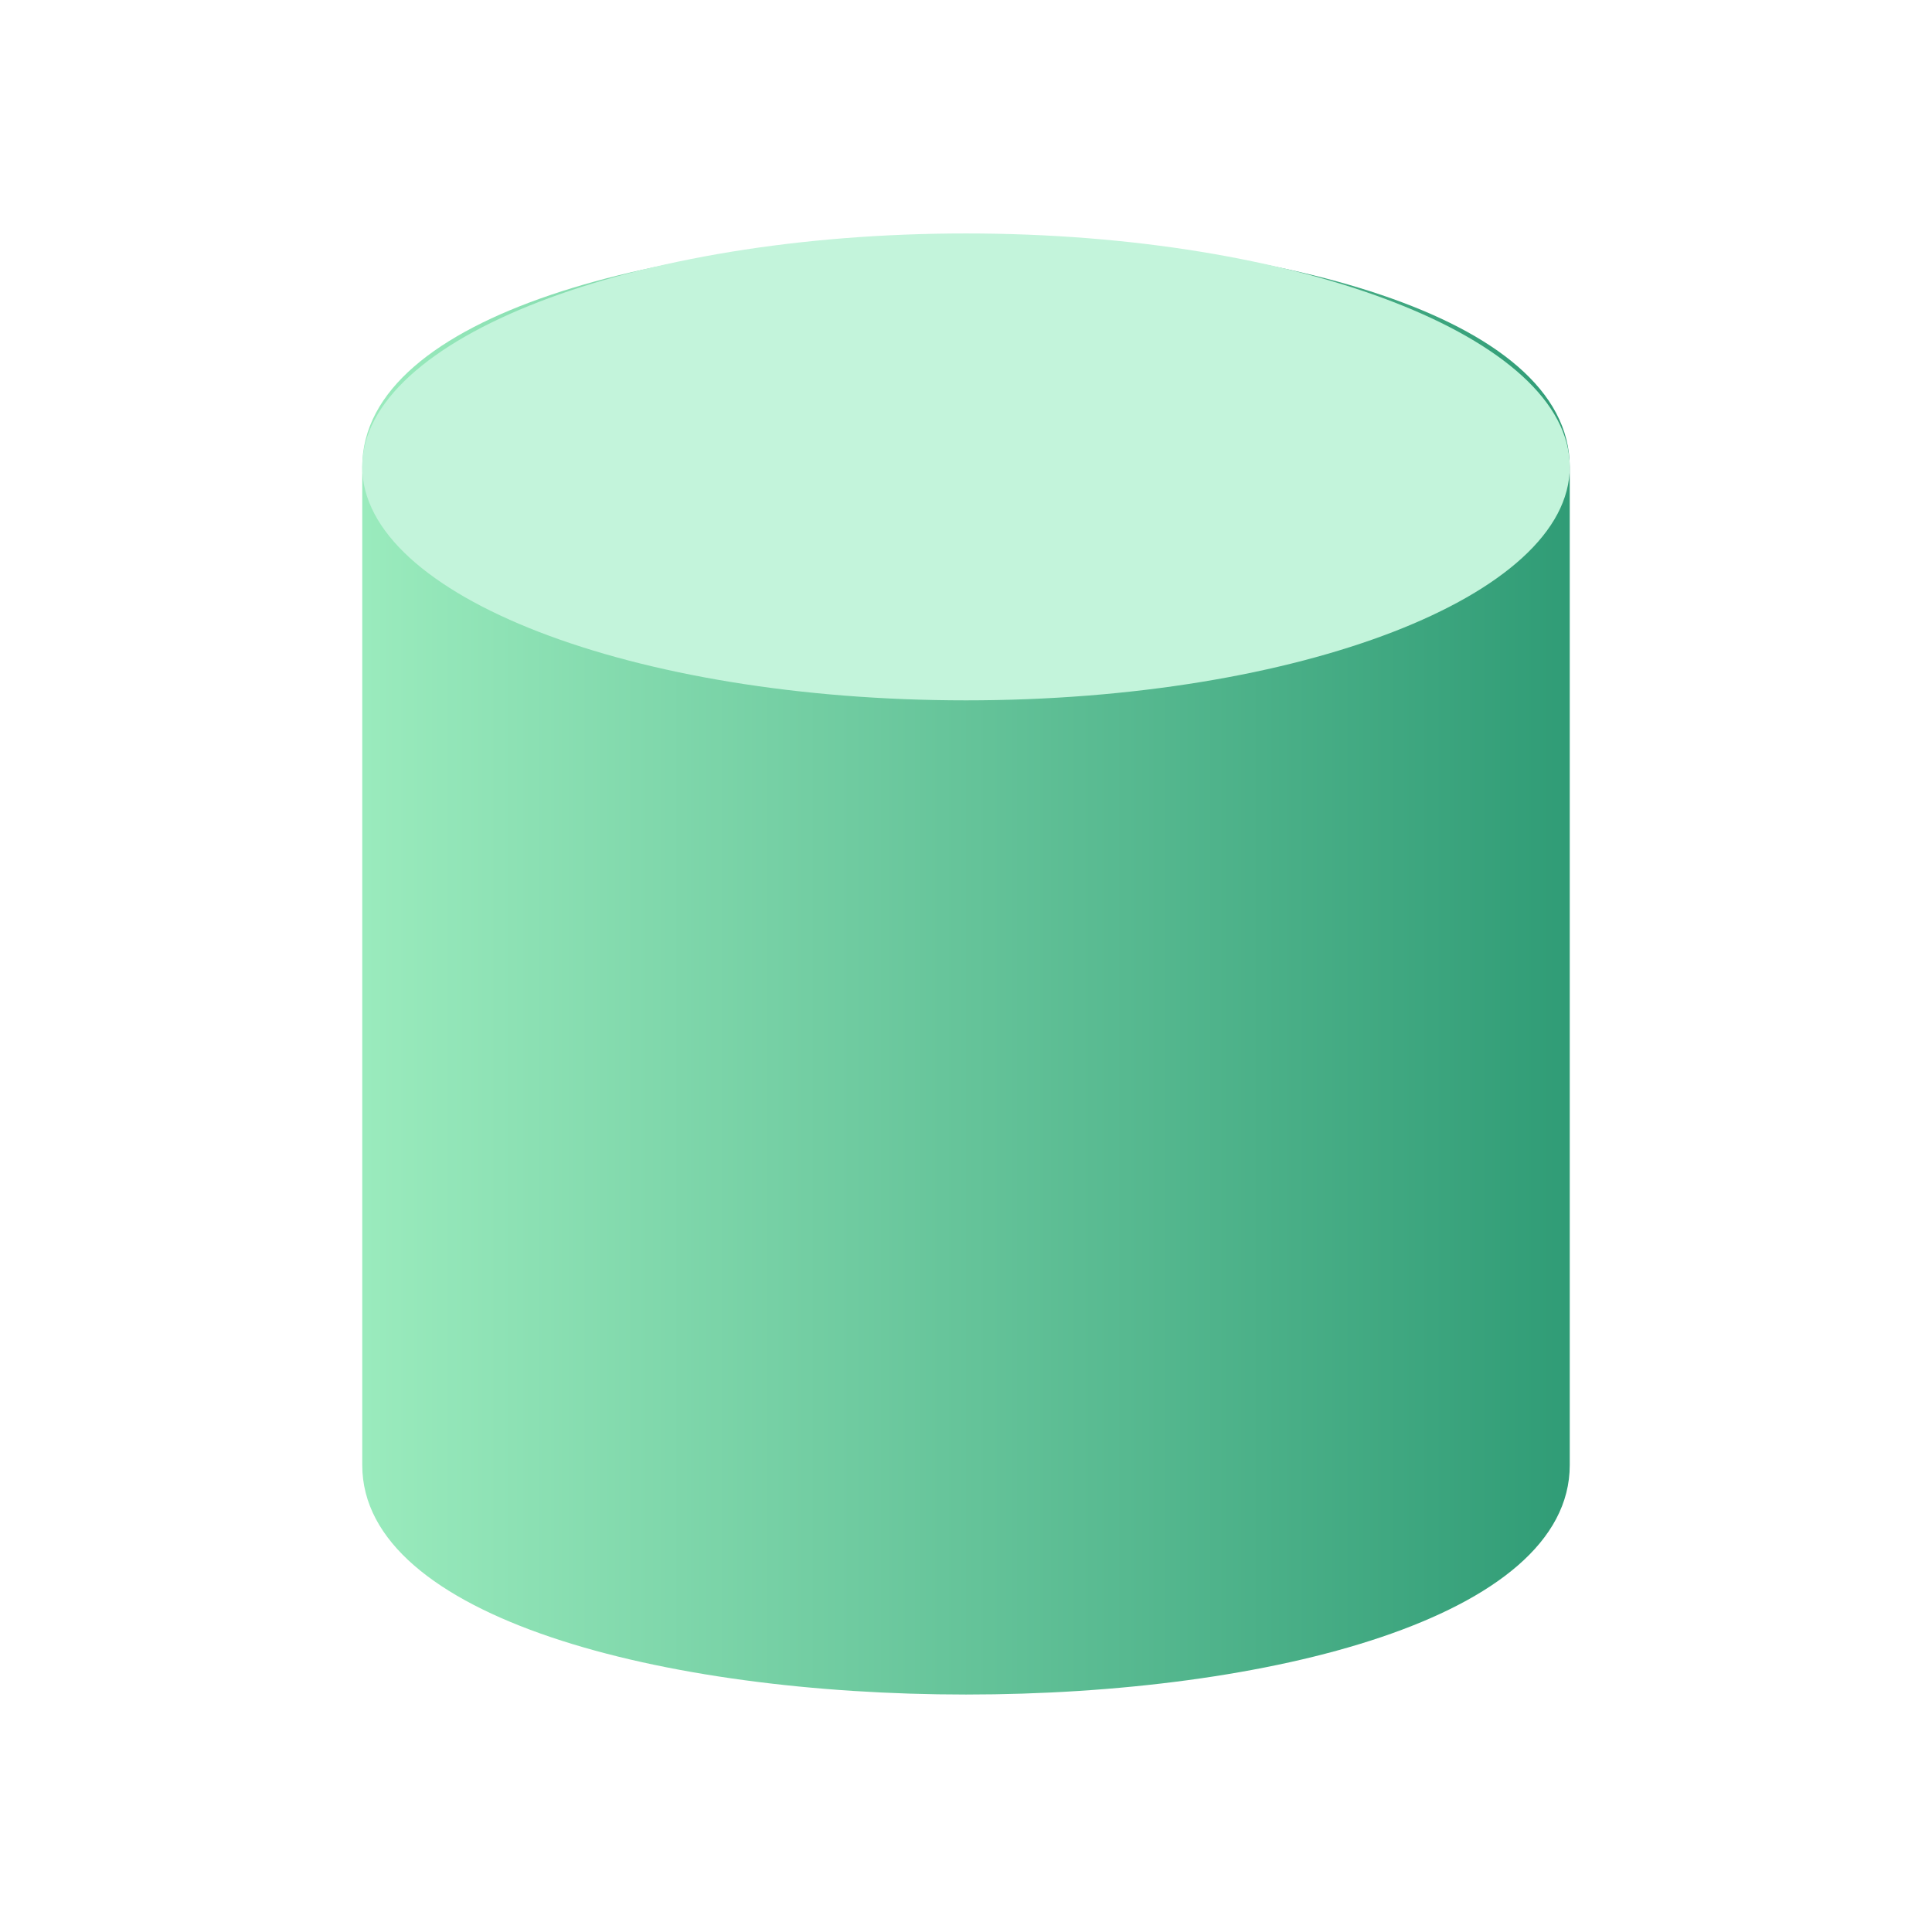
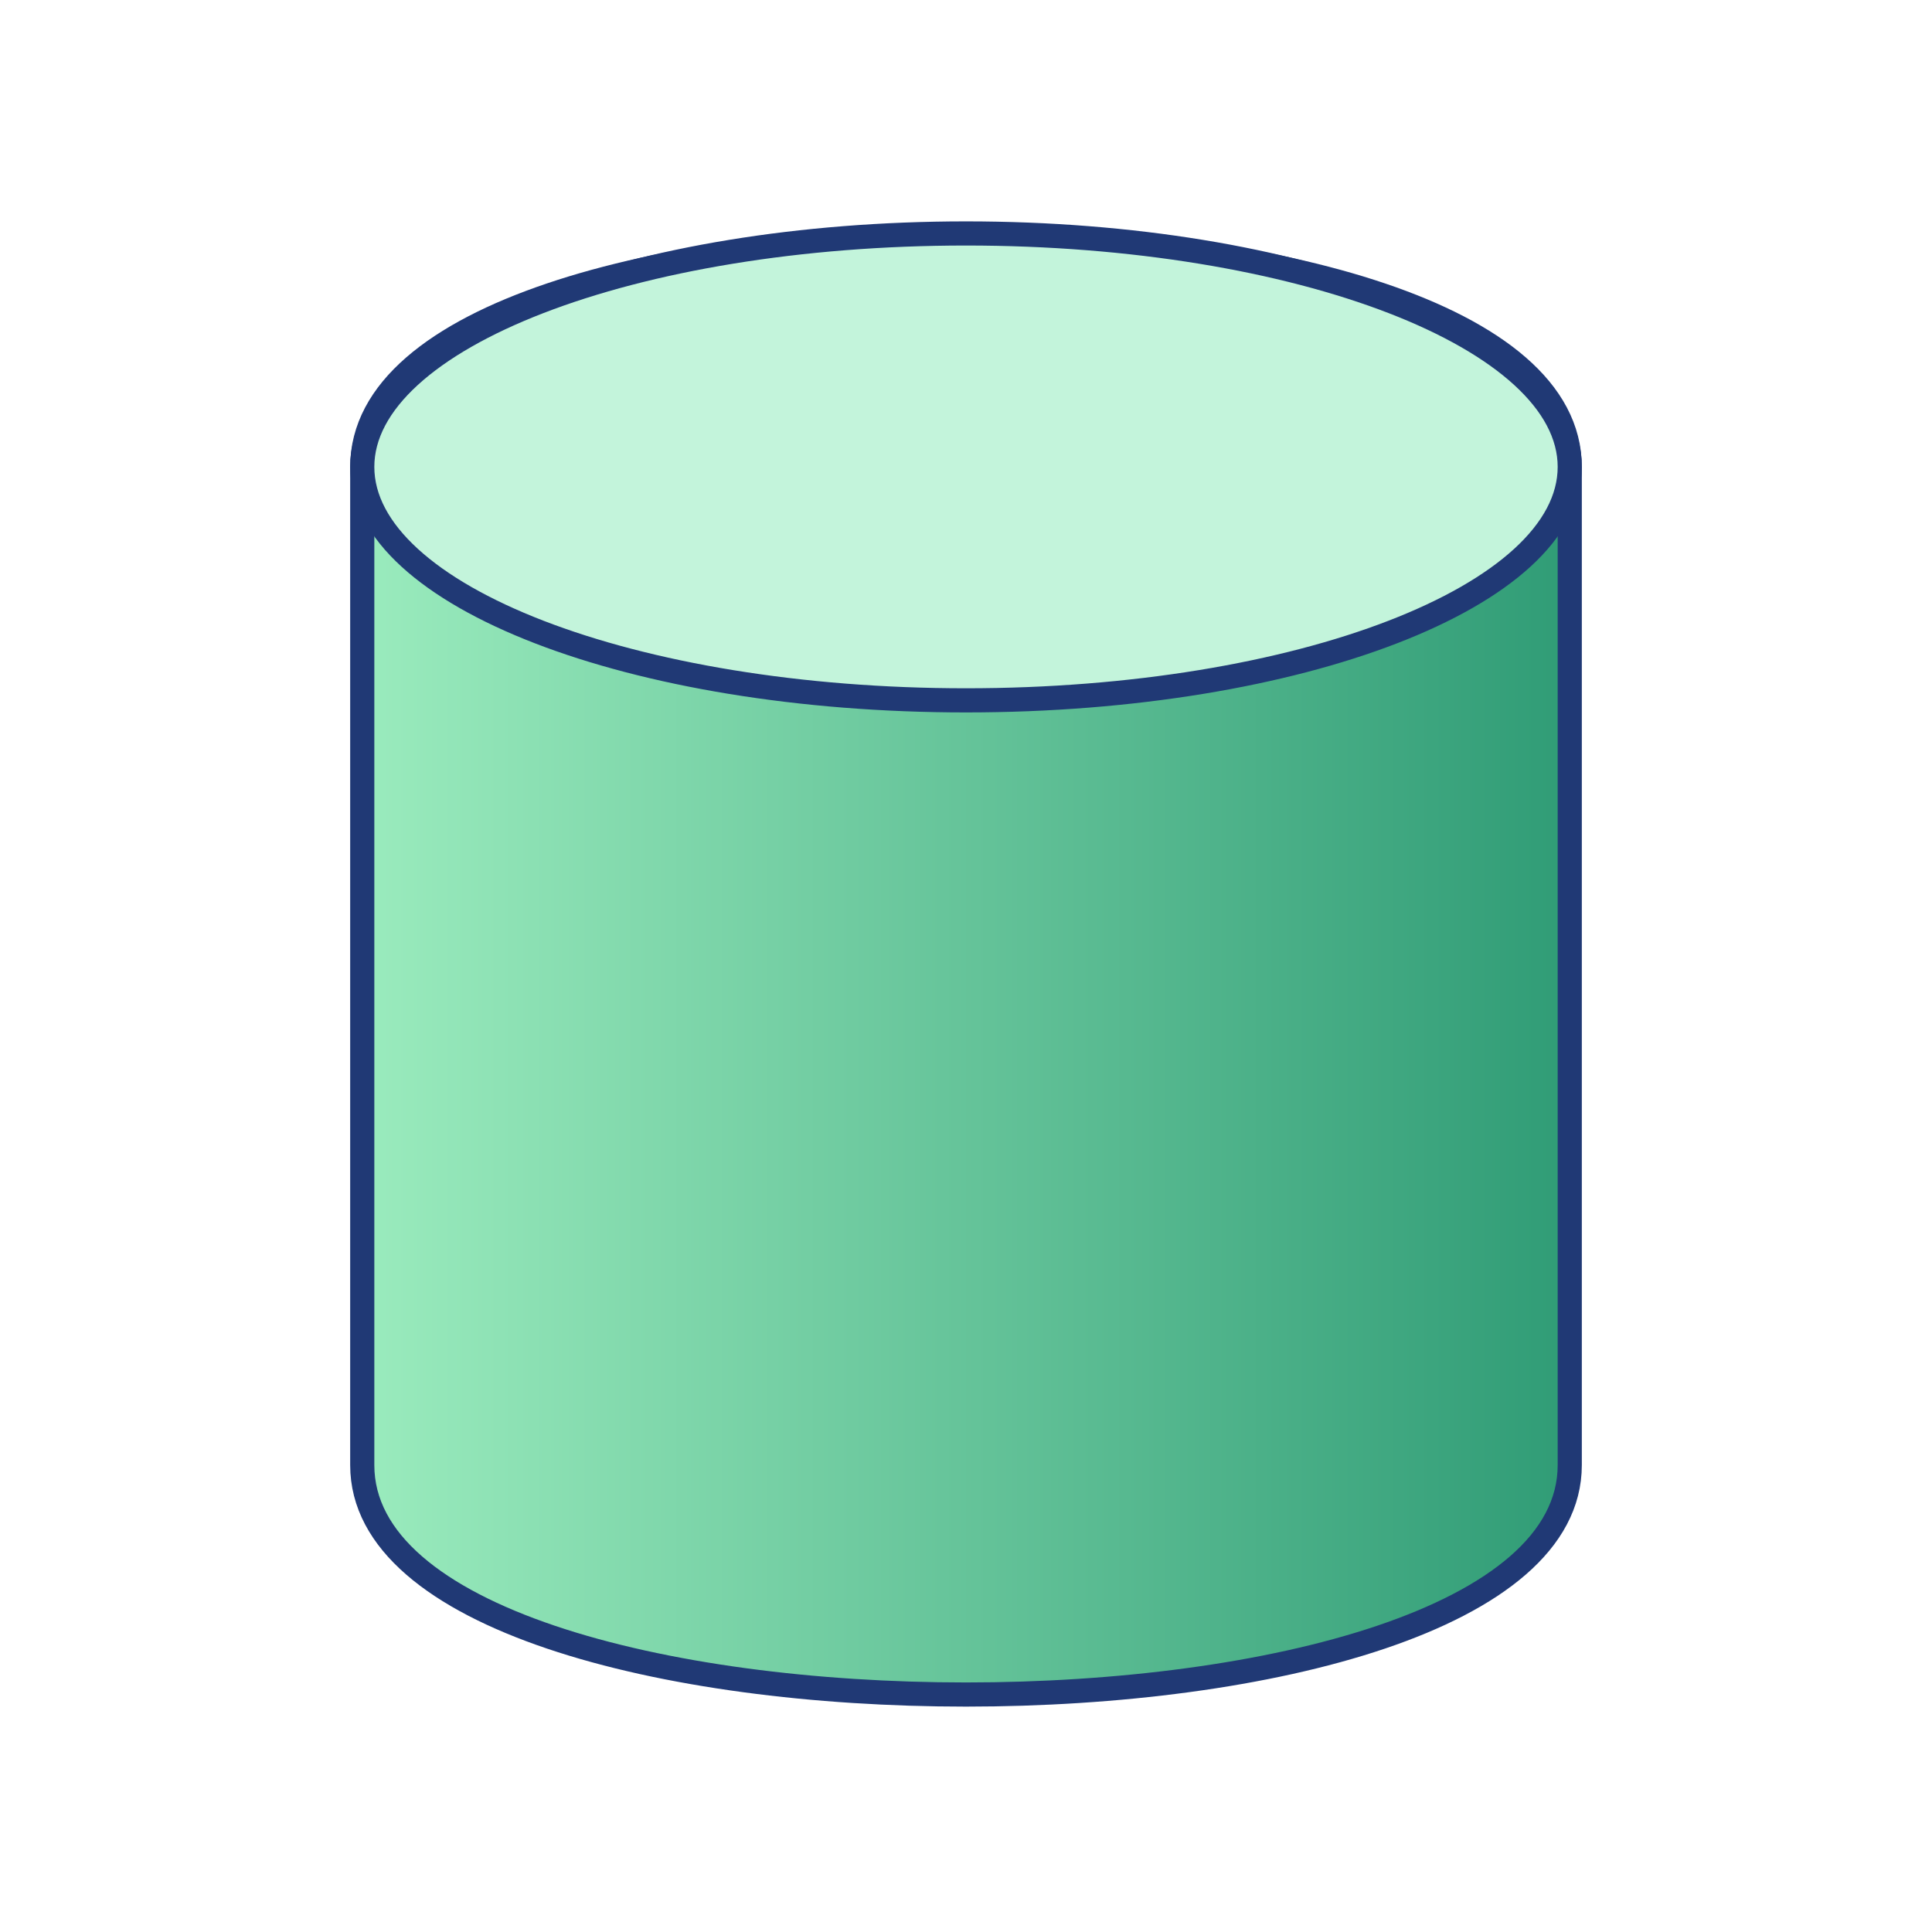
<svg xmlns="http://www.w3.org/2000/svg" viewBox="0 0 240 240">
  <defs>
    <linearGradient id="cone">
      <stop stop-color="#ffdf8e" />
      <stop offset="1" stop-color="#f19935" />
    </linearGradient>
    <linearGradient id="cylinder">
      <stop stop-color="#9aebbd" />
      <stop offset="1" stop-color="#309c76" />
    </linearGradient>
    <radialGradient id="ball" cx=".32" cy=".28" r=".7">
      <stop stop-color="#ffc1da" />
      <stop offset=".5" stop-color="#f074a2" />
      <stop offset="1" stop-color="#ba3c75" />
    </radialGradient>
  </defs>
-   <path d="M45 58C45 20 195 20 195 58V182C195 220 45 220 45 182Z" fill="url(#cylinder)" />
-   <ellipse cx="120" cy="58" rx="75" ry="29" fill="#c3f4db" />
+   <g id="object-outline" stroke="#203975" stroke-width="3" stroke-linejoin="round">
+     <path d="M45 58C45 20 195 20 195 58V182C195 220 45 220 45 182Z" fill="url(#cylinder)" />
+     <ellipse cx="120" cy="58" rx="75" ry="29" fill="#c3f4db" />
+   </g>
</svg>
